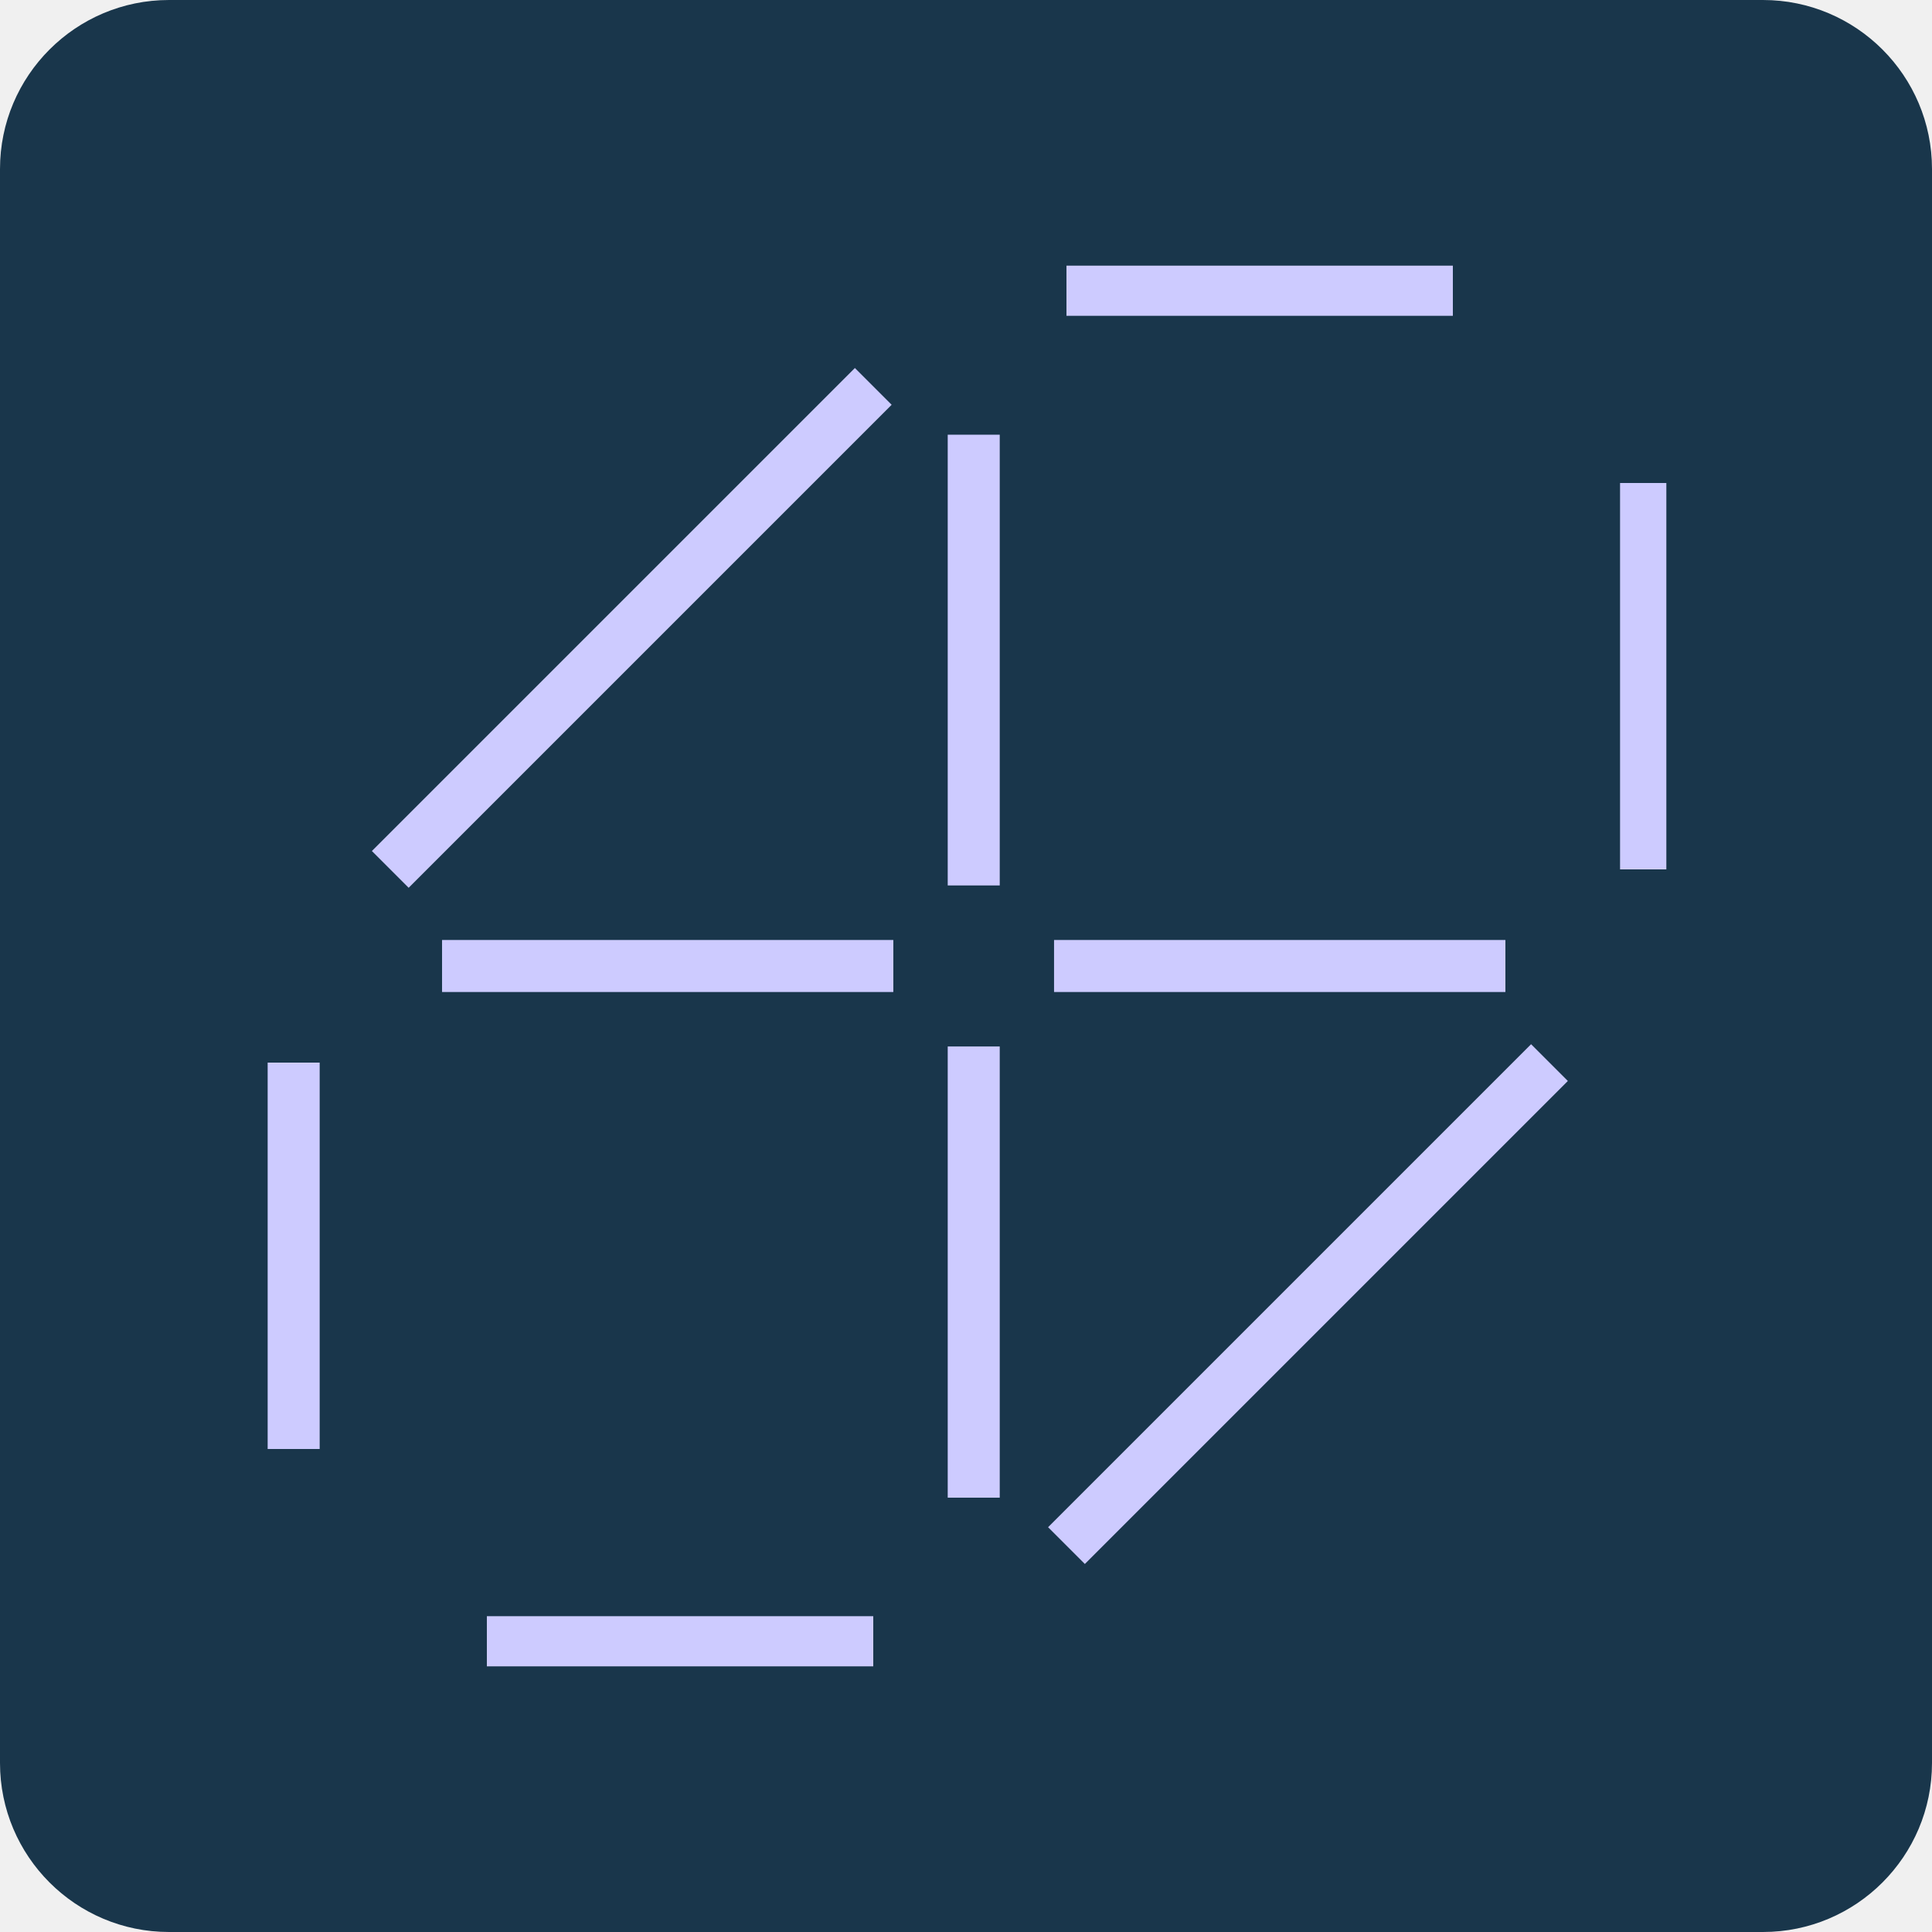
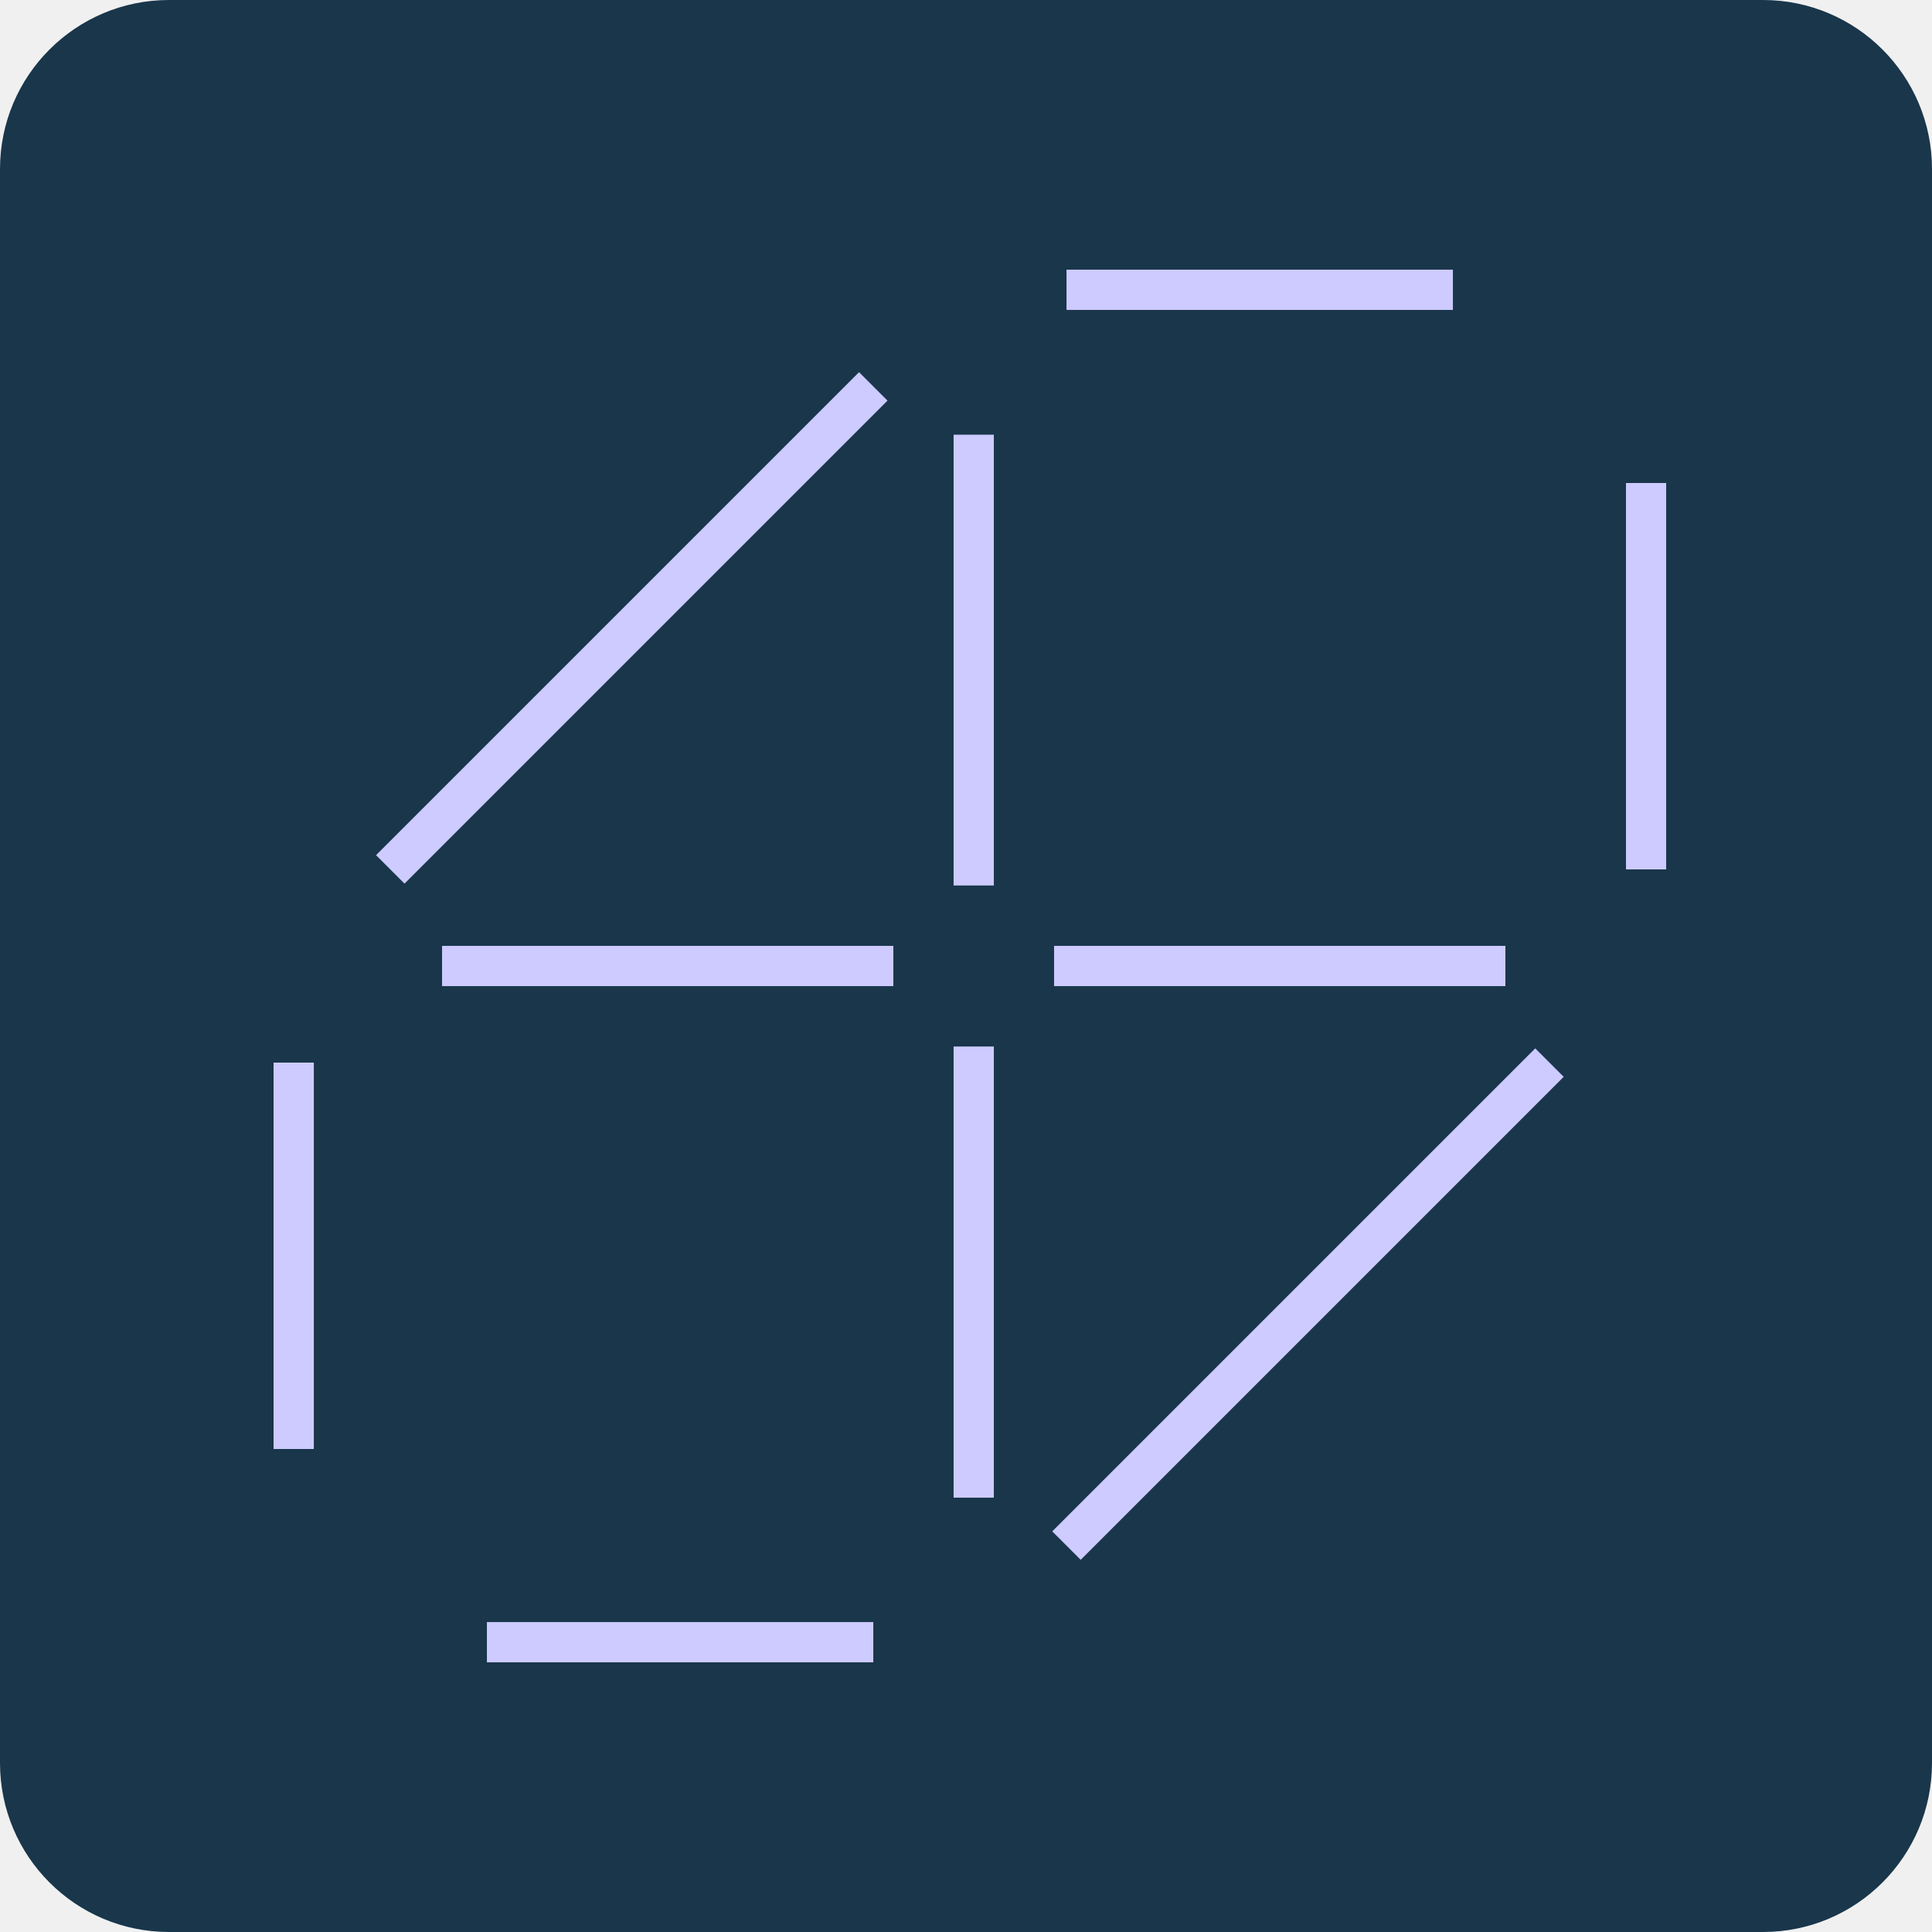
- <svg xmlns="http://www.w3.org/2000/svg" width="26" height="26" viewBox="0 0 26 26" fill="none">
+ <svg xmlns="http://www.w3.org/2000/svg" width="48" height="48" viewBox="0 0 48 48" fill="none">
  <g clip-path="url(#clip0_1_378)">
-     <path d="M23.725 0H2.275C1.019 0 0 1.019 0 2.275V23.725C0 24.981 1.019 26 2.275 26H23.725C24.981 26 26 24.981 26 23.725V2.275C26 1.019 24.981 0 23.725 0Z" fill="#19364B" />
-     <mask id="mask0_1_378" style="mask-type:luminance" maskUnits="userSpaceOnUse" x="3" y="3" width="20" height="20">
-       <path d="M22.425 3.575H3.575V22.425H22.425V3.575Z" fill="white" />
+     <path d="M43.8 0H4.2C1.88 0 0 1.88 0 4.2V43.8C0 46.12 1.88 48 4.2 48H43.8C46.12 48 48 46.12 48 43.8V4.2C48 1.88 46.12 0 43.8 0Z" fill="#19364B" />
+     <mask id="mask0_1_378" style="mask-type:luminance" maskUnits="userSpaceOnUse" x="6" y="6" width="36" height="36">
+       <path d="M41.4 6.6H6.6V41.4H41.4V6.6Z" fill="white" />
    </mask>
    <g mask="url(#mask0_1_378)">
-       <path d="M6.552 22.1H11.752" stroke="#CDCBFF" stroke-width="0.7" />
-       <path d="M14.352 3.9H19.552" stroke="#CDCBFF" stroke-width="0.7" />
-       <path d="M22.152 6.5V11.7" stroke="#CDCBFF" stroke-width="0.7" />
-       <path d="M3.952 14.3V19.5" stroke="#CDCBFF" stroke-width="0.7" />
-       <path d="M5.949 13H12.022" stroke="#CDCBFF" stroke-width="0.7" />
-       <path d="M20.259 13H14.185" stroke="#CDCBFF" stroke-width="0.7" />
-       <path d="M13.104 14.083V20.155" stroke="#CDCBFF" stroke-width="0.7" />
-       <path d="M13.104 11.916V5.85" stroke="#CDCBFF" stroke-width="0.7" />
-       <path d="M14.352 20.8L20.852 14.3" stroke="#CDCBFF" stroke-width="0.7" />
-       <path d="M5.252 11.7L11.752 5.2" stroke="#CDCBFF" stroke-width="0.7" />
+       <path d="M12.097 40.8H21.697" stroke="#CDCBFF" />
+       <path d="M26.497 7.2H36.097" stroke="#CDCBFF" />
+       <path d="M40.897 12V21.6" stroke="#CDCBFF" />
+       <path d="M7.297 26.4V36" stroke="#CDCBFF" />
+       <path d="M10.983 24H22.195" stroke="#CDCBFF" />
+       <path d="M37.401 24H26.188" stroke="#CDCBFF" />
+       <path d="M24.192 26V37.209" stroke="#CDCBFF" />
+       <path d="M24.192 22V10.8" stroke="#CDCBFF" />
+       <path d="M26.496 38.4L38.496 26.4" stroke="#CDCBFF" />
+       <path d="M9.696 21.6L21.696 9.6" stroke="#CDCBFF" />
    </g>
  </g>
  <defs>
    <clipPath id="clip0_1_378">
-       <rect width="26" height="26" fill="white" />
+       <rect width="48" height="48" fill="white" />
    </clipPath>
  </defs>
</svg>
